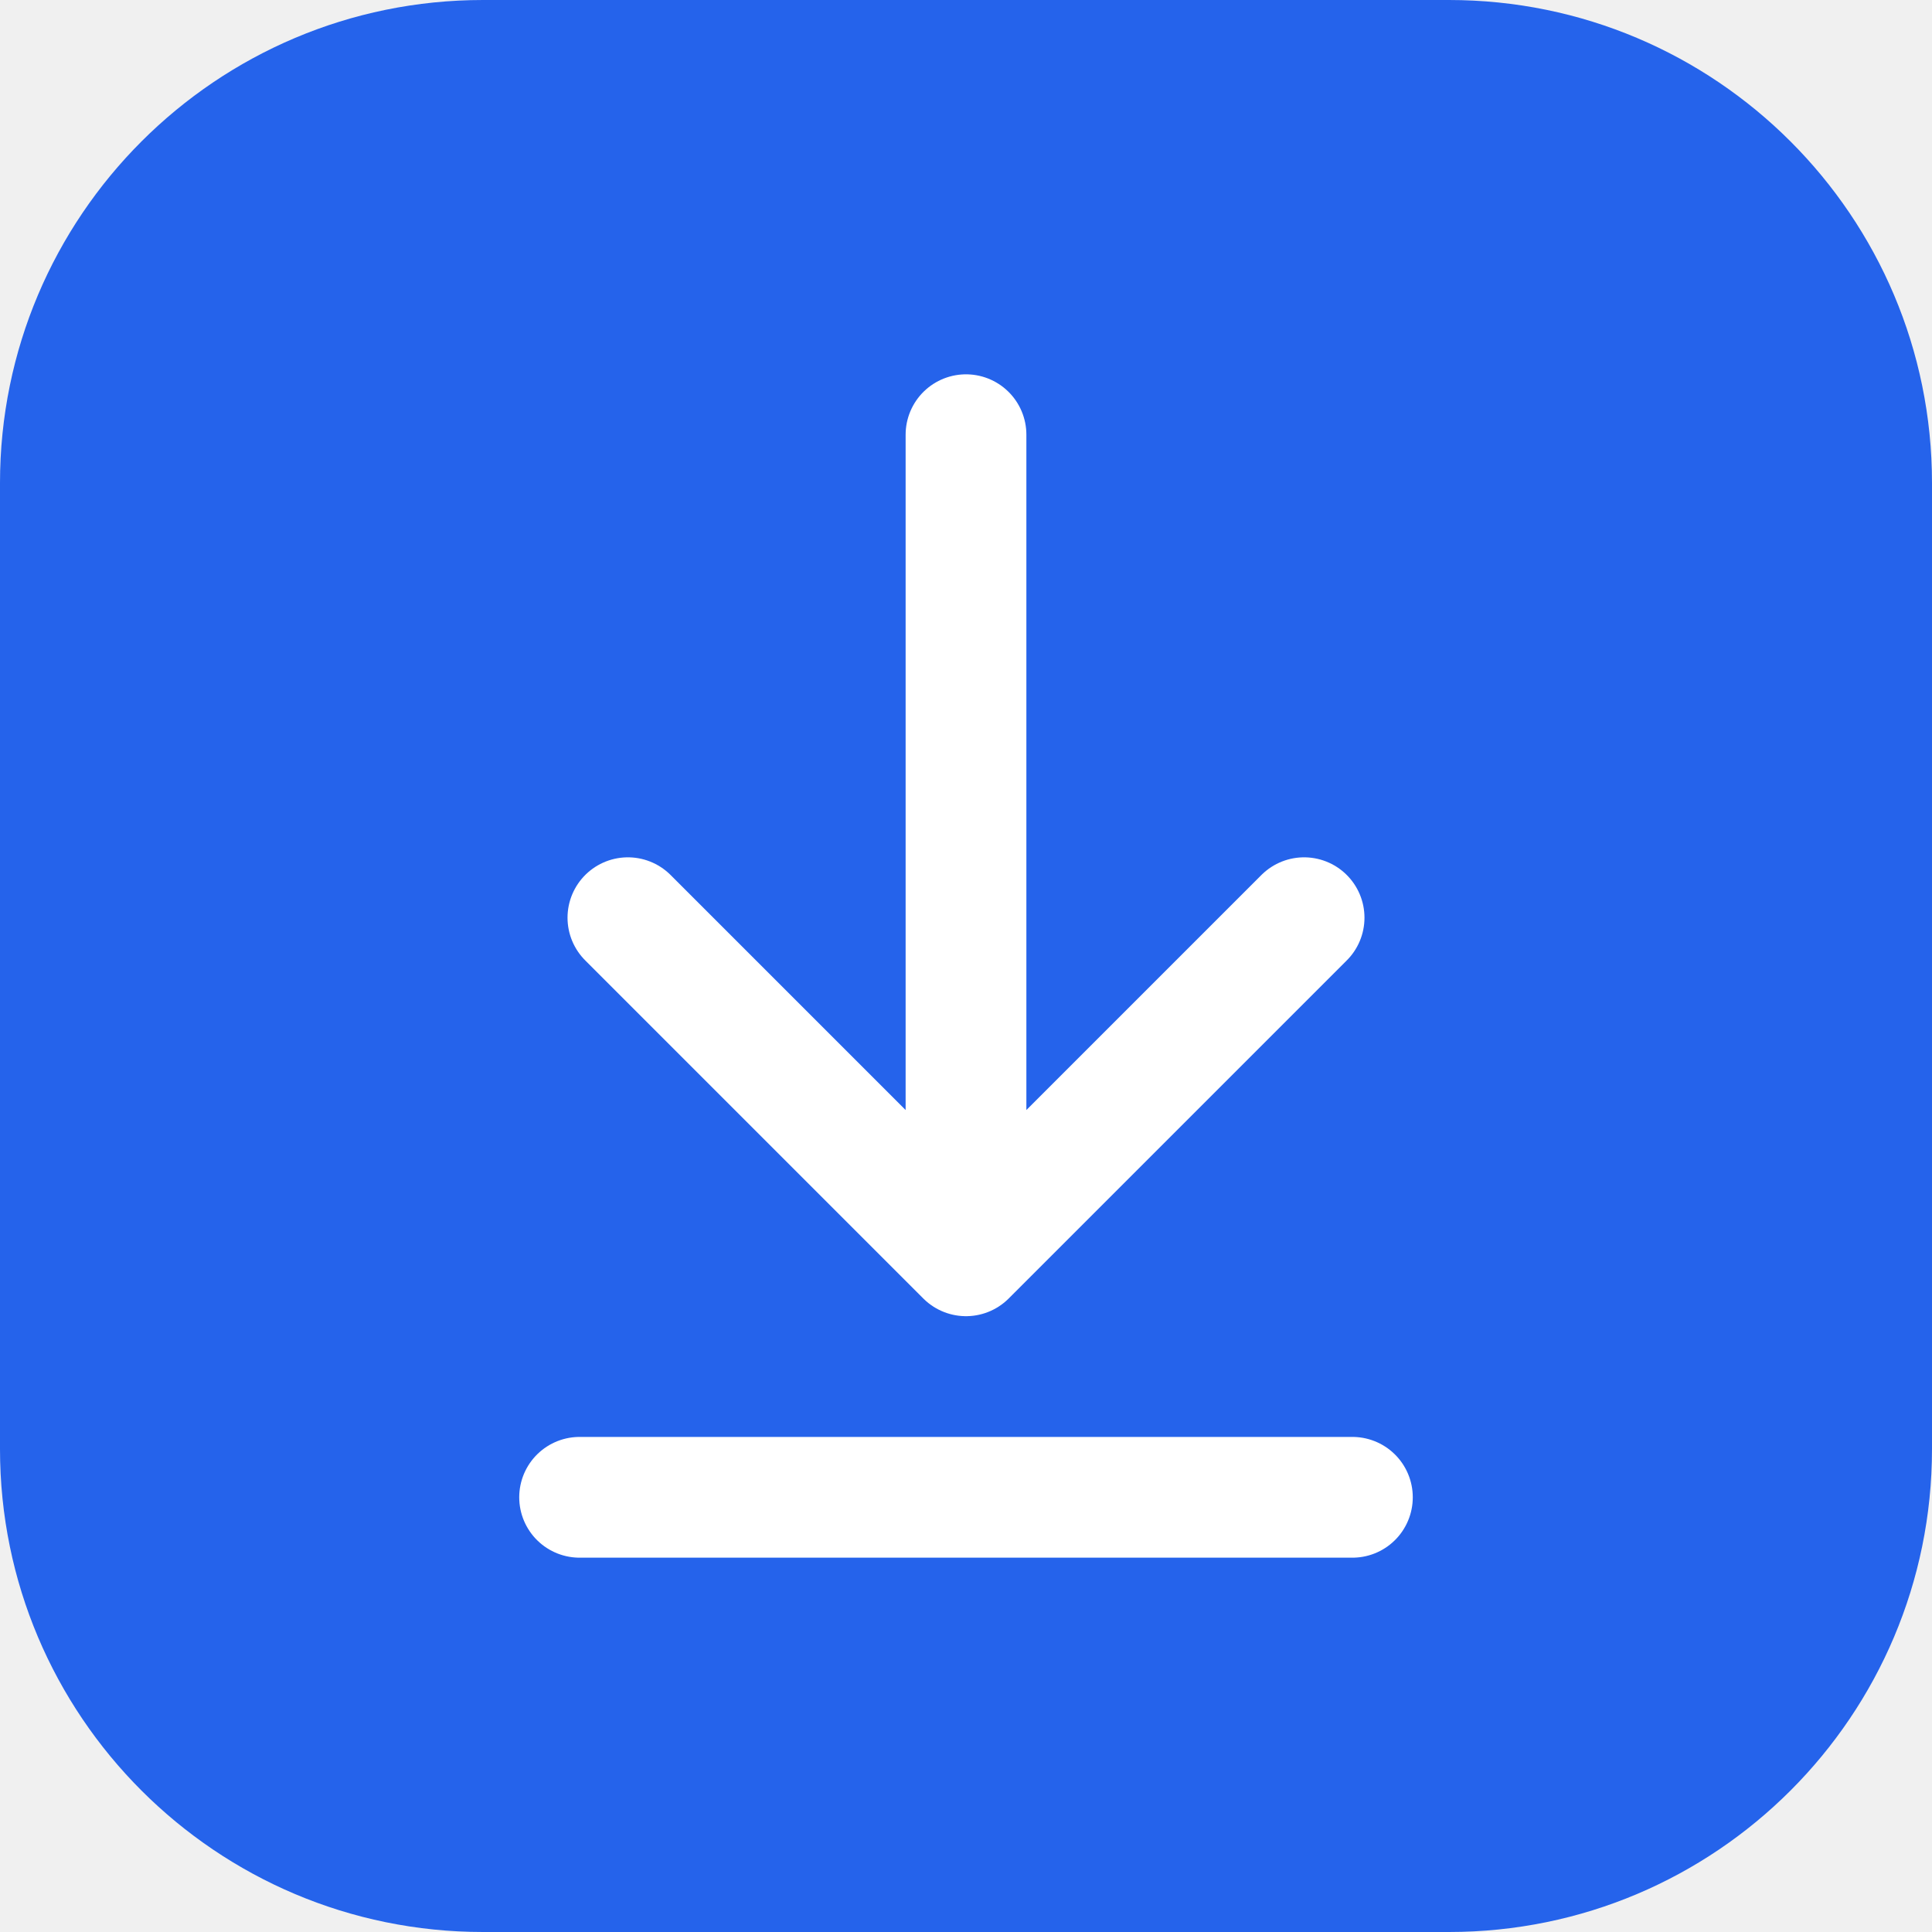
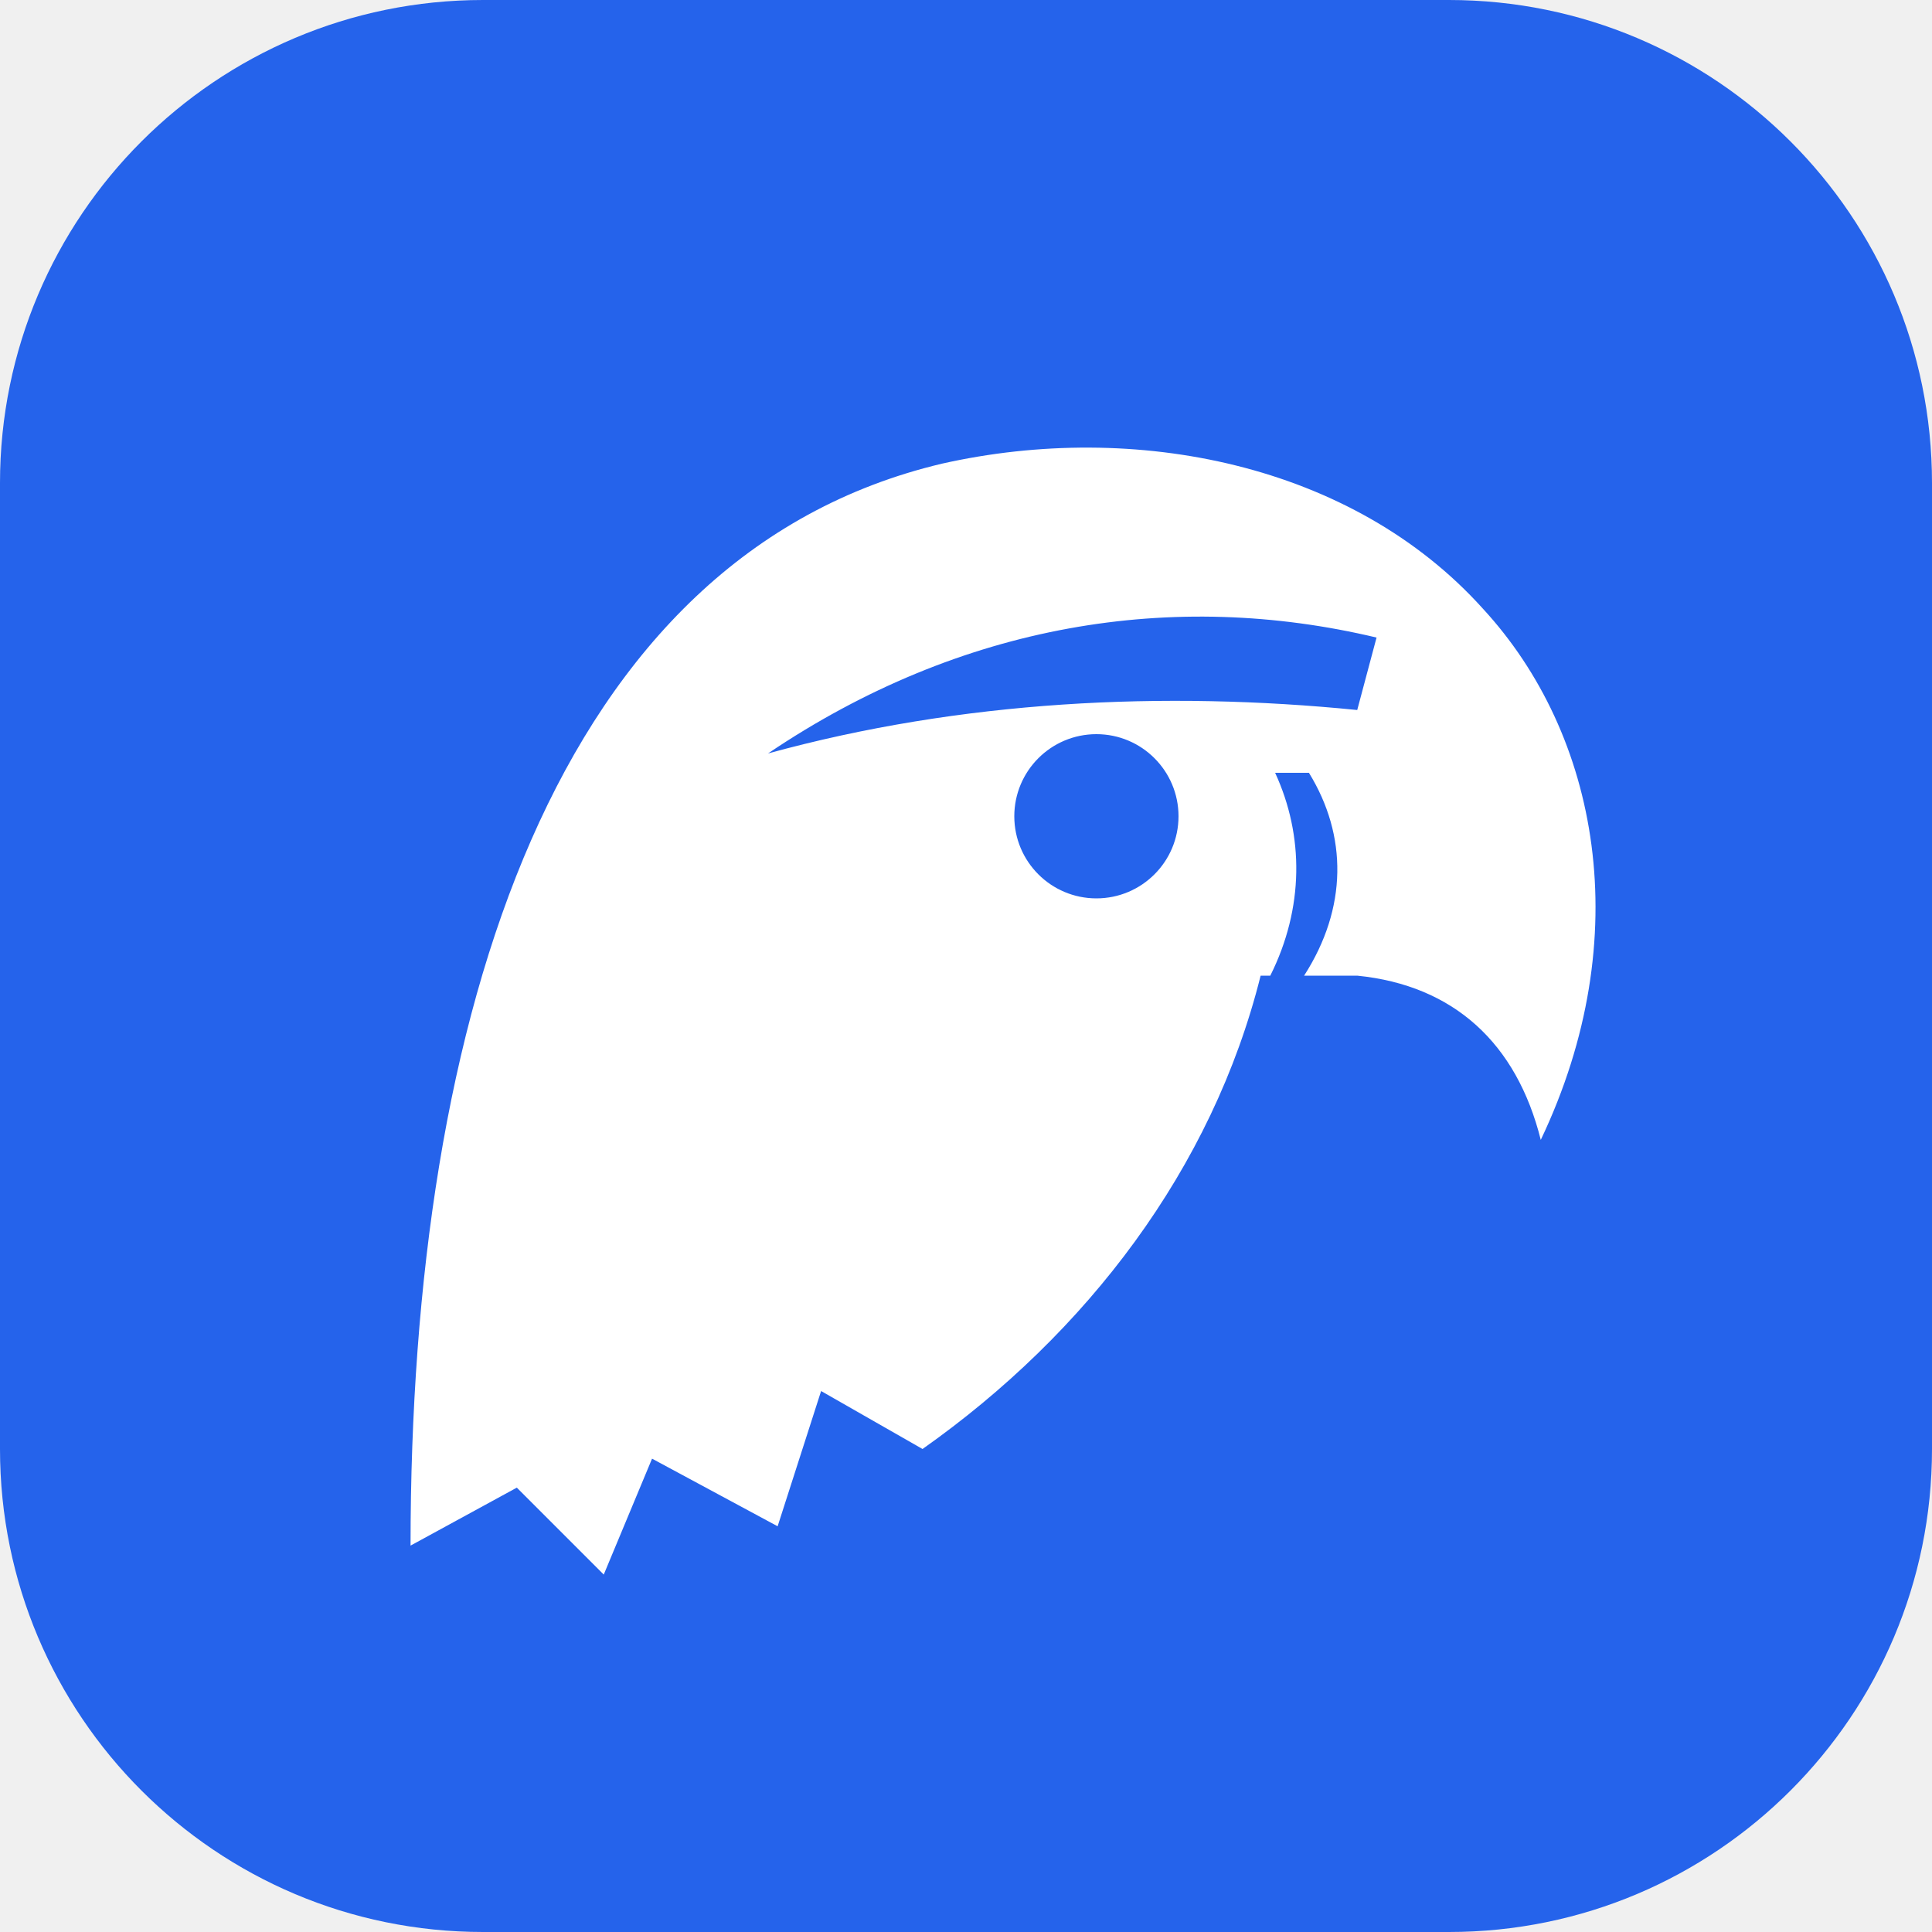
<svg xmlns="http://www.w3.org/2000/svg" viewBox="0 0 40 40">
  <rect width="40" height="40" rx="10" fill="#2563eb" />
-   <path d="M20 9v17m-7-7 7 7 7-7M12 31h16" fill="none" stroke="#fff" stroke-width="2.5" stroke-linecap="round" stroke-linejoin="round" />
+   <path transform="translate(3.5 3)" fill="#fff" fill-rule="evenodd" d="M5 29C5 18 8 8.5 16 6.6C20 5.7 24.5 6.6 27.2 9.6C29.6 12.2 30.4 16.4 28.4 20.6C27.9 18.6 26.6 17.4 24.6 17.2L22.6 17.2C21.6 21.2 19 24.6 15.6 27L13.5 25.8L12.6 28.6L10 27.2L9 29.6L7.2 27.8ZM20.9 13.9a1.7 1.7 0 1 0-3.4 0a1.7 1.7 0 1 0 3.4 0ZM25 10.2C20.8 9.2 16.4 9.9 12.4 12.6C16.4 11.5 20.6 11.3 24.6 11.7ZM23.6 13C24.4 14.3 24.4 15.8 23.5 17.2L22.8 17.2C23.5 15.8 23.5 14.3 22.9 13Z" />
</svg>
